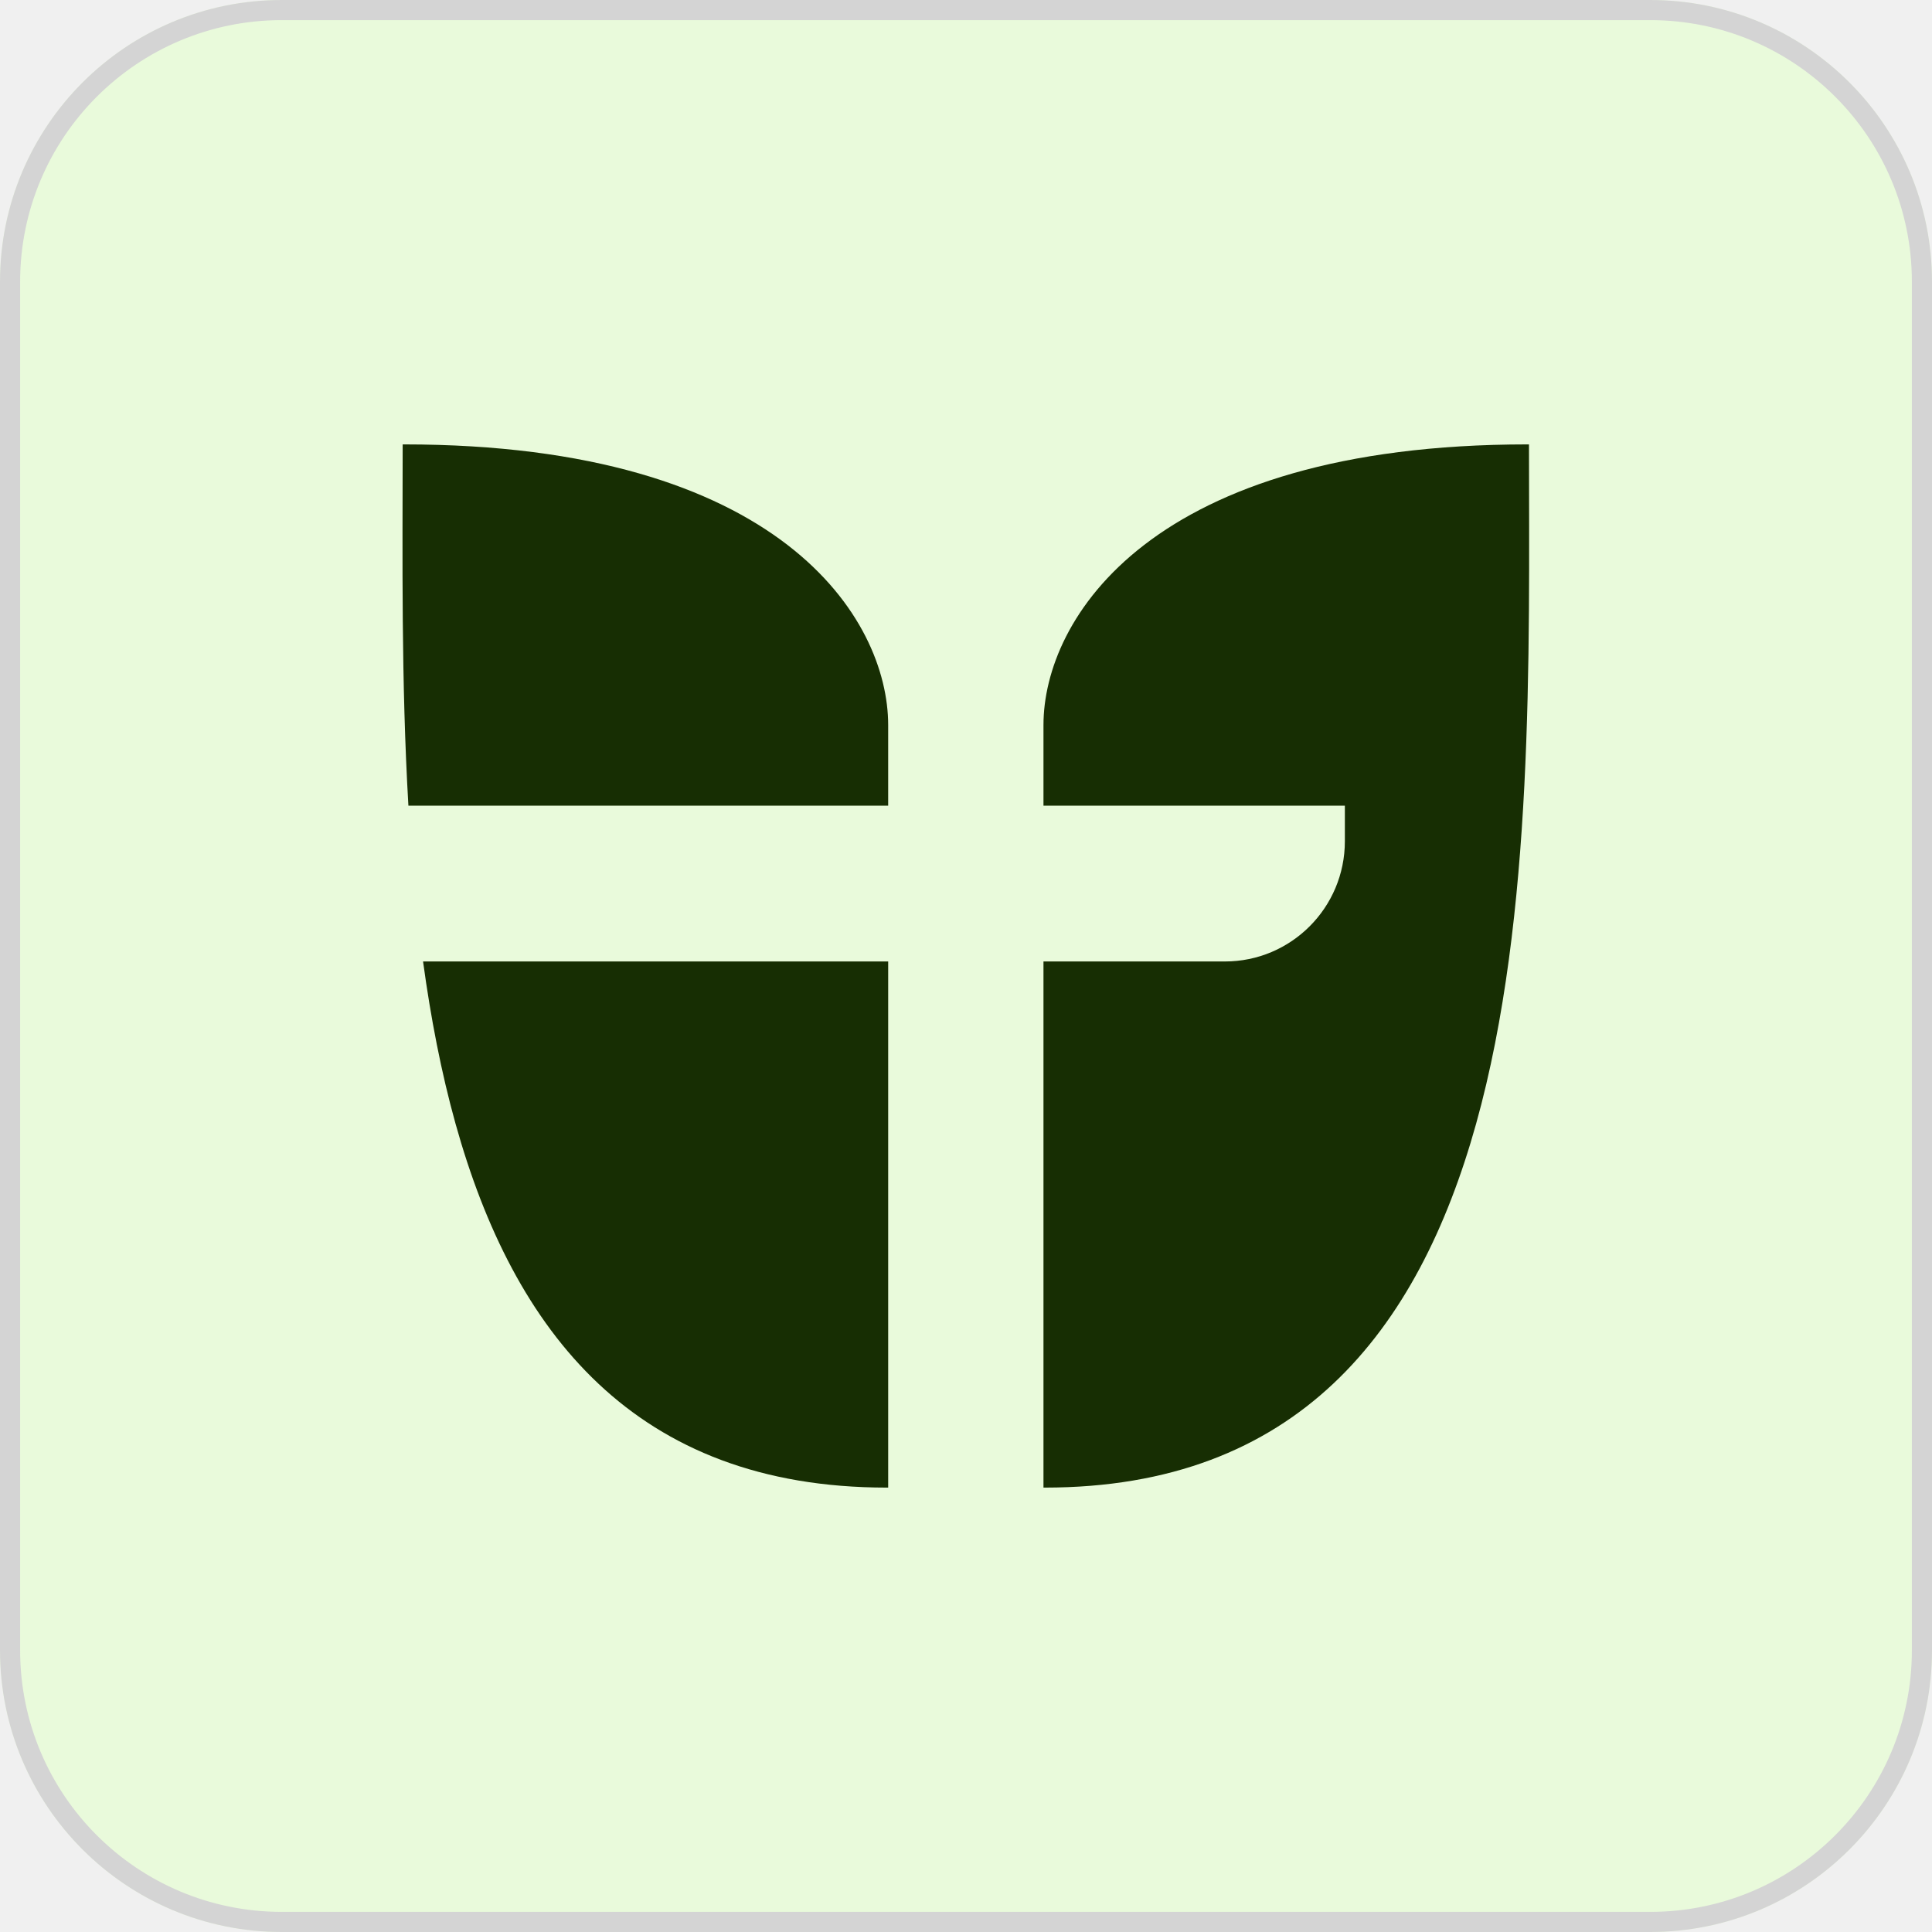
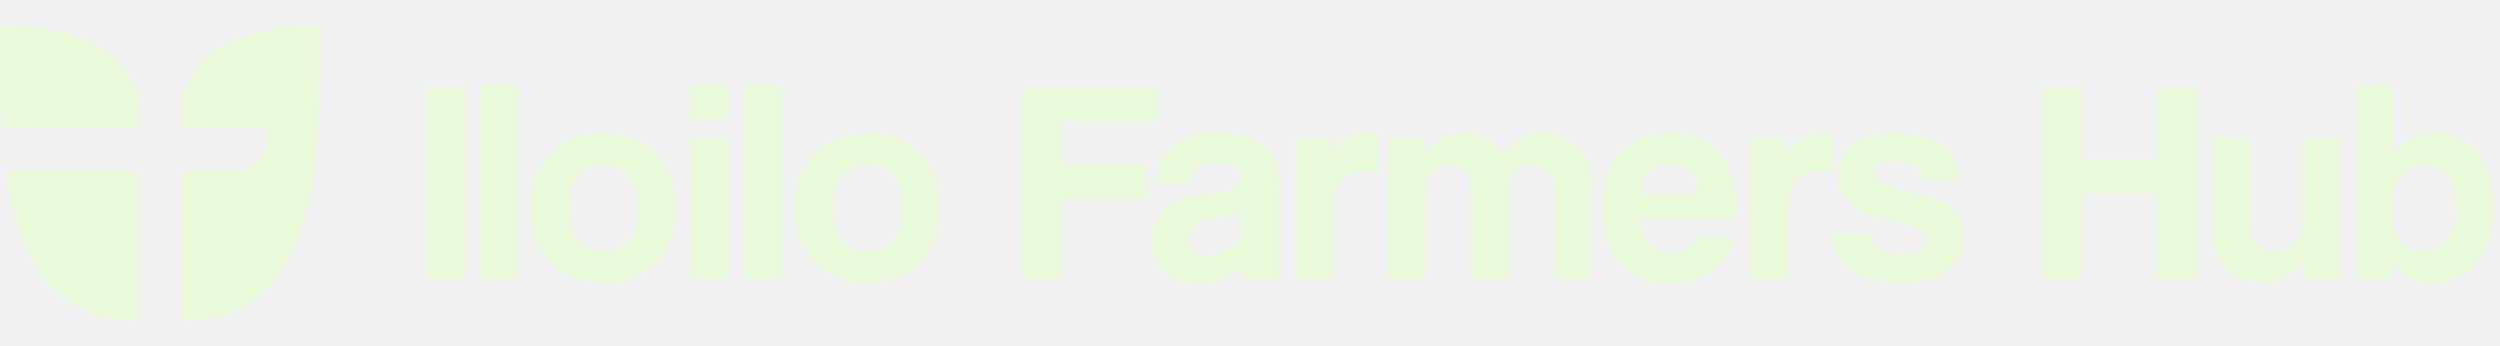
- <svg xmlns="http://www.w3.org/2000/svg" width="672" height="672" viewBox="0 0 672 672" fill="none">
-   <mask id="path-1-inside-1_905_460" fill="white">
-     <path d="M0 98C0 43.876 43.876 0 98 0H574C628.124 0 672 43.876 672 98V574C672 628.124 628.124 672 574 672H98C43.876 672 0 628.124 0 574V98Z" />
-   </mask>
-   <path d="M0 98C0 43.876 43.876 0 98 0H574C628.124 0 672 43.876 672 98V574C672 628.124 628.124 672 574 672H98C43.876 672 0 628.124 0 574V98Z" fill="#E9FADB" />
-   <path d="M98 0V7H574V0V-7H98V0ZM672 98H665V574H672H679V98H672ZM574 672V665H98V672V679H574V672ZM0 574H7V98H0H-7V574H0ZM98 672V665C47.742 665 7 624.258 7 574H0H-7C-7 631.99 40.01 679 98 679V672ZM672 574H665C665 624.258 624.258 665 574 665V672V679C631.99 679 679 631.99 679 574H672ZM574 0V7C624.258 7 665 47.742 665 98H672H679C679 40.01 631.99 -7 574 -7V0ZM98 0V-7C40.01 -7 -7 40.01 -7 98H0H7C7 47.742 47.742 7 98 7V0Z" fill="#D4D4D4" mask="url(#path-1-inside-1_905_460)" />
-   <path d="M308.933 517.426H308.459C264.647 517.426 232.172 503.889 208.128 481.268C184.097 458.658 168.526 427.008 158.442 390.842C153.459 372.971 149.815 353.986 147.15 334.428H308.933V517.426Z" fill="#172E03" />
-   <path d="M531.819 155.05C531.873 227.974 533.601 318.527 513.438 390.842C503.354 427.007 487.784 458.657 463.752 481.268C439.709 503.888 407.233 517.425 363.422 517.426H362.947V334.427H426.036C449.09 334.427 467.779 315.7 467.779 292.599V280.241H362.947V252.197C362.947 233.74 372.274 209.317 397.999 189.521C423.722 169.727 465.816 154.574 531.345 154.574H531.819V155.05Z" fill="#172E03" />
-   <path d="M140.532 154.574C206.062 154.574 248.155 169.727 273.879 189.521C299.603 209.317 308.93 233.74 308.93 252.197V280.241H142.054C139.533 237.117 140.03 193.618 140.058 155.05V154.574H140.532Z" fill="#172E03" />
+ <svg xmlns="http://www.w3.org/2000/svg" width="4581" height="634" viewBox="0 0 4581 634" fill="none">
+   <path d="M853.536 511H780.144V160.408H853.536V511ZM948.852 511H880.212V156.184H948.852V511ZM1105.44 460.312C1147.15 460.312 1168.27 433.912 1168.27 381.112C1168.27 328.312 1147.15 302.44 1105.44 302.44C1063.73 302.44 1042.61 328.312 1042.61 381.112C1042.61 433.912 1063.73 460.312 1105.44 460.312ZM1105.44 517.864C1021.49 517.864 971.858 461.896 971.858 381.112C971.858 298.744 1023.07 244.36 1105.44 244.36C1186.75 244.36 1237.44 298.216 1237.44 381.112C1237.44 463.48 1186.23 517.864 1105.44 517.864ZM1332.51 511H1263.87V251.224H1332.51V511ZM1332.51 220.072H1263.87V156.184H1332.51V220.072ZM1432.51 511H1363.87V156.184H1432.51V511ZM1589.1 460.312C1630.81 460.312 1651.93 433.912 1651.93 381.112C1651.93 328.312 1630.81 302.44 1589.1 302.44C1547.39 302.44 1526.27 328.312 1526.27 381.112C1526.27 433.912 1547.39 460.312 1589.1 460.312ZM1589.1 517.864C1505.15 517.864 1455.51 461.896 1455.51 381.112C1455.51 298.744 1506.73 244.36 1589.1 244.36C1670.41 244.36 1721.1 298.216 1721.1 381.112C1721.1 463.48 1669.88 517.864 1589.1 517.864ZM2099.29 363.16H1945.11V511H1871.72V160.408H2121.47V221.656H1945.11V301.384H2099.29V363.16ZM2274.03 412.264L2274.55 383.752C2267.69 390.616 2255.55 394.312 2230.2 399.064C2191.13 406.456 2178.46 417.544 2178.46 439.72C2178.46 459.256 2190.07 468.76 2211.72 468.76C2247.1 468.76 2273.5 442.888 2274.03 412.264ZM2343.19 511H2279.31C2277.19 504.664 2275.61 495.688 2275.08 487.768C2258.71 505.72 2231.26 517.864 2196.41 517.864C2137.27 517.864 2109.82 488.824 2109.82 446.584C2109.82 371.608 2159.98 363.16 2229.15 353.656C2263.47 348.904 2272.97 342.04 2272.97 324.088C2272.97 307.192 2256.07 297.16 2229.15 297.16C2197.99 297.16 2185.32 312.472 2182.15 335.704H2118.27C2119.32 281.848 2148.89 244.36 2232.31 244.36C2314.68 244.36 2343.19 281.32 2343.19 346.792V511ZM2442.1 511H2373.46V251.224H2437.88V282.376C2460.58 247.528 2486.98 244.36 2514.97 244.36H2523.94V314.584C2517.61 313.528 2511.27 313 2504.93 313C2462.69 313 2442.1 334.12 2442.1 375.832V511ZM2914.82 511H2847.76V353.656C2847.76 322.504 2831.39 300.328 2807.1 300.328C2781.76 300.328 2763.28 324.088 2763.28 355.768V511H2694.64V354.712C2694.64 313 2683.55 302.44 2653.46 302.44C2626 302.44 2611.74 319.336 2611.74 353.128V511H2543.1V251.224H2607.52V289.24C2624.94 254.92 2649.23 244.36 2683.55 244.36C2718.93 244.36 2735.82 255.448 2755.89 285.544C2770.14 257.032 2793.38 244.36 2826.11 244.36C2878.38 244.36 2914.82 282.376 2914.82 330.952V511ZM3006.11 355.768H3112.24C3111.18 317.224 3085.84 298.744 3058.91 298.744C3031.45 298.744 3008.75 319.864 3006.11 355.768ZM3182.99 399.064H3004C3006.11 438.136 3028.29 463.48 3062.08 463.48C3084.25 463.48 3103.79 452.392 3108.54 434.44H3179.29C3163.45 487.768 3120.69 517.864 3065.25 517.864C2978.65 517.864 2935.36 470.344 2935.36 376.36C2935.36 296.104 2981.29 244.36 3061.02 244.36C3140.75 244.36 3182.99 296.104 3182.99 399.064ZM3275.35 511H3206.71V251.224H3271.13V282.376C3293.83 247.528 3320.23 244.36 3348.22 244.36H3357.19V314.584C3350.86 313.528 3344.52 313 3338.18 313C3295.94 313 3275.35 334.12 3275.35 375.832V511ZM3588.84 329.896H3522.84C3519.15 304.552 3505.42 295.576 3474.27 295.576C3448.4 295.576 3433.61 301.912 3433.61 317.224C3433.61 332.536 3447.87 338.872 3475.85 346.792C3505.42 355.24 3533.4 361.048 3553.47 368.968C3580.92 380.056 3596.24 398.008 3596.24 431.8C3596.24 485.656 3556.64 517.864 3482.72 517.864C3402.99 517.864 3358.64 480.376 3357.58 427.576H3428.33C3428.33 451.864 3448.92 466.12 3482.19 466.12C3506.48 466.12 3528.12 458.728 3528.12 439.192C3528.12 420.712 3508.59 414.904 3486.41 409.624C3442.59 399.064 3418.3 391.672 3399.82 380.056C3375.53 364.744 3367.08 344.68 3367.08 321.448C3367.08 277.624 3397.18 244.36 3476.38 244.36C3551.36 244.36 3585.15 273.928 3588.84 329.896ZM4025.44 511H3951.52V353.656H3814.77V511H3741.38V160.408H3814.77V292.408H3951.52V160.408H4025.44V511ZM4286.76 511H4221.81V474.568C4203.86 504.136 4176.93 517.864 4141.03 517.864C4089.29 517.864 4052.85 479.32 4052.85 422.296V251.224H4121.49V411.736C4121.49 444.472 4136.28 460.312 4165.32 460.312C4200.17 460.312 4218.65 435.496 4218.65 401.176V251.224H4286.76V511ZM4439.88 461.896C4474.2 461.896 4498.49 429.688 4498.49 383.224C4498.49 329.896 4479.48 302.968 4439.35 302.968C4401.33 302.968 4381.8 330.952 4381.8 387.448C4381.8 431.272 4407.14 461.896 4439.88 461.896ZM4382.85 511H4316.85V156.184H4384.44V285.016C4403.97 257.56 4429.32 244.36 4461.53 244.36C4528.58 244.36 4568.18 299.8 4568.18 378.472C4568.18 466.12 4521.19 517.864 4455.72 517.864C4424.04 517.864 4399.75 505.72 4383.38 479.32L4382.85 511Z" fill="#E9FADB" />
+   <path d="M252.102 588H251.394C186.012 588 137.547 567.798 101.667 534.04C65.803 500.298 42.566 453.065 27.517 399.093C20.081 372.423 14.643 344.09 10.666 314.903H252.102V588Z" fill="#E9FADB" />
+   <path d="M584.734 47.209C584.813 156.038 587.393 291.174 557.302 399.093C542.254 453.064 519.017 500.297 483.153 534.04C447.273 567.798 398.808 588 333.426 588H332.718V314.903H426.868C461.273 314.903 489.164 286.956 489.164 252.481V234.038H332.718V192.187C332.718 164.642 346.637 128.195 385.027 98.653C423.415 69.113 486.233 46.5 584.026 46.5H584.734V47.209Z" fill="#E9FADB" />
+   <path d="M0.794 46.5C98.587 46.5 161.405 69.113 199.793 98.653C238.183 128.195 252.102 164.642 252.102 192.187V234.038H3.066C-0.697 169.682 0.044 104.766 0.086 47.209V46.5H0.794Z" fill="#E9FADB" />
</svg>
